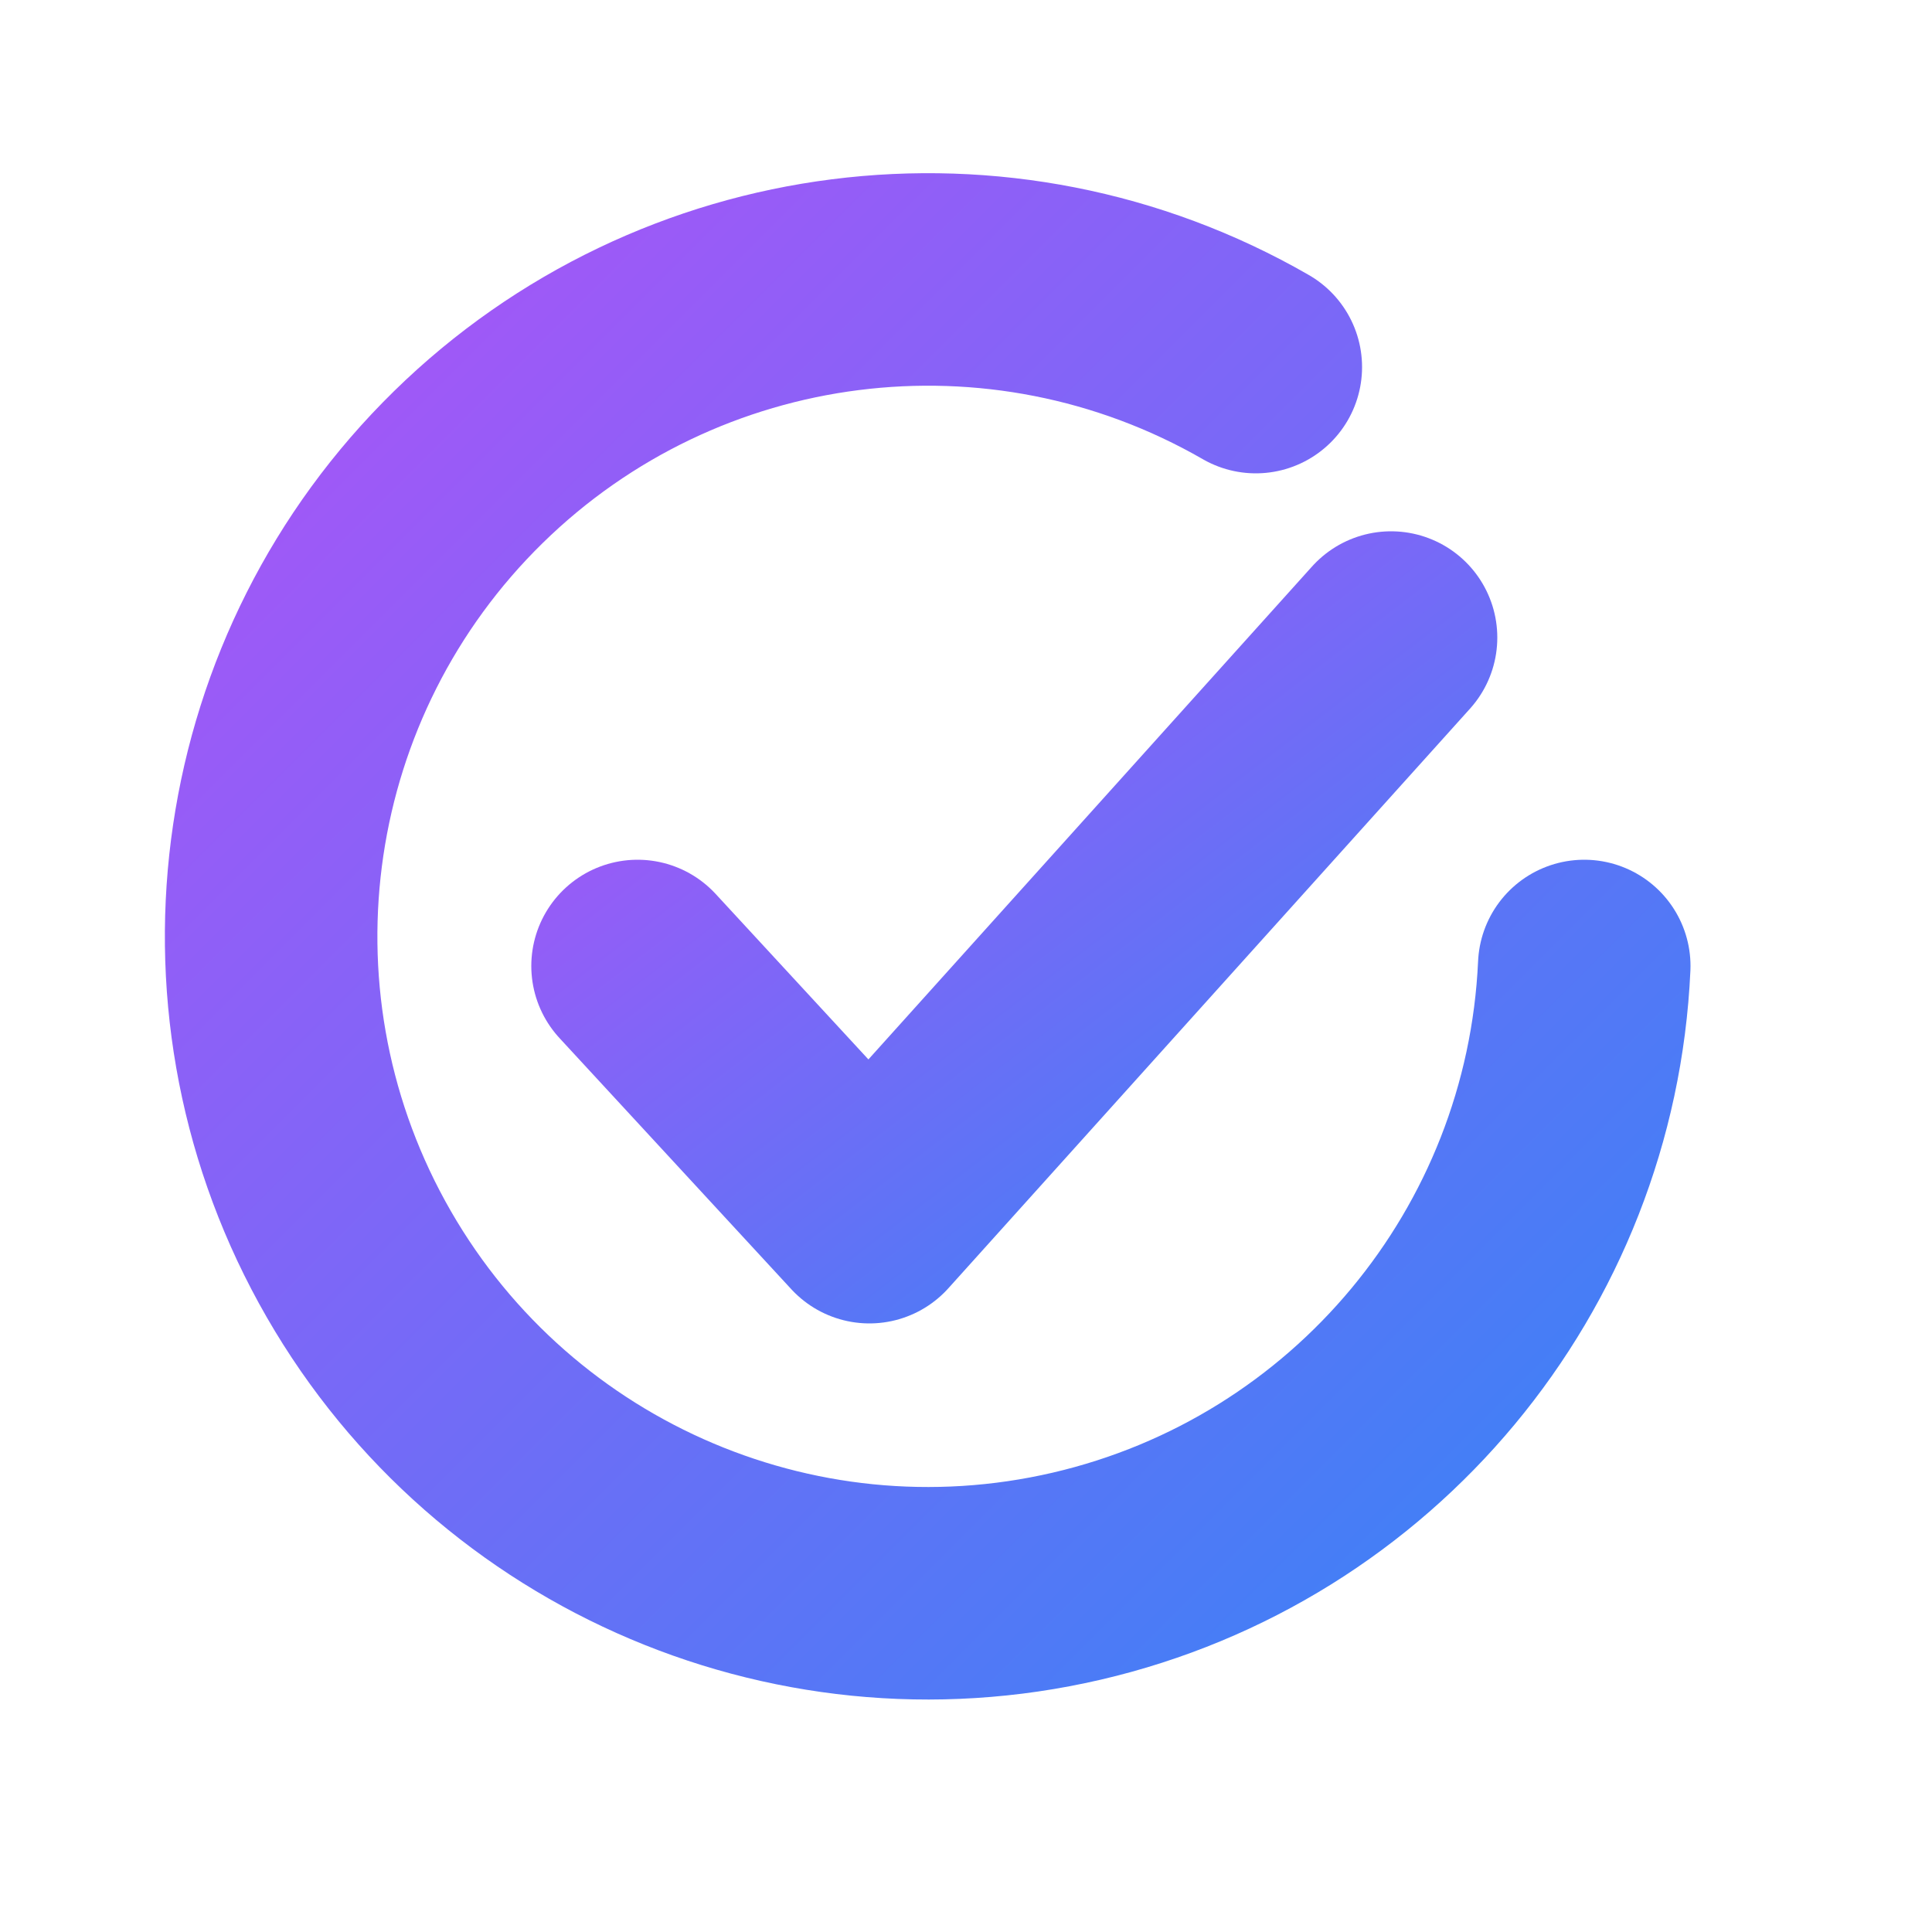
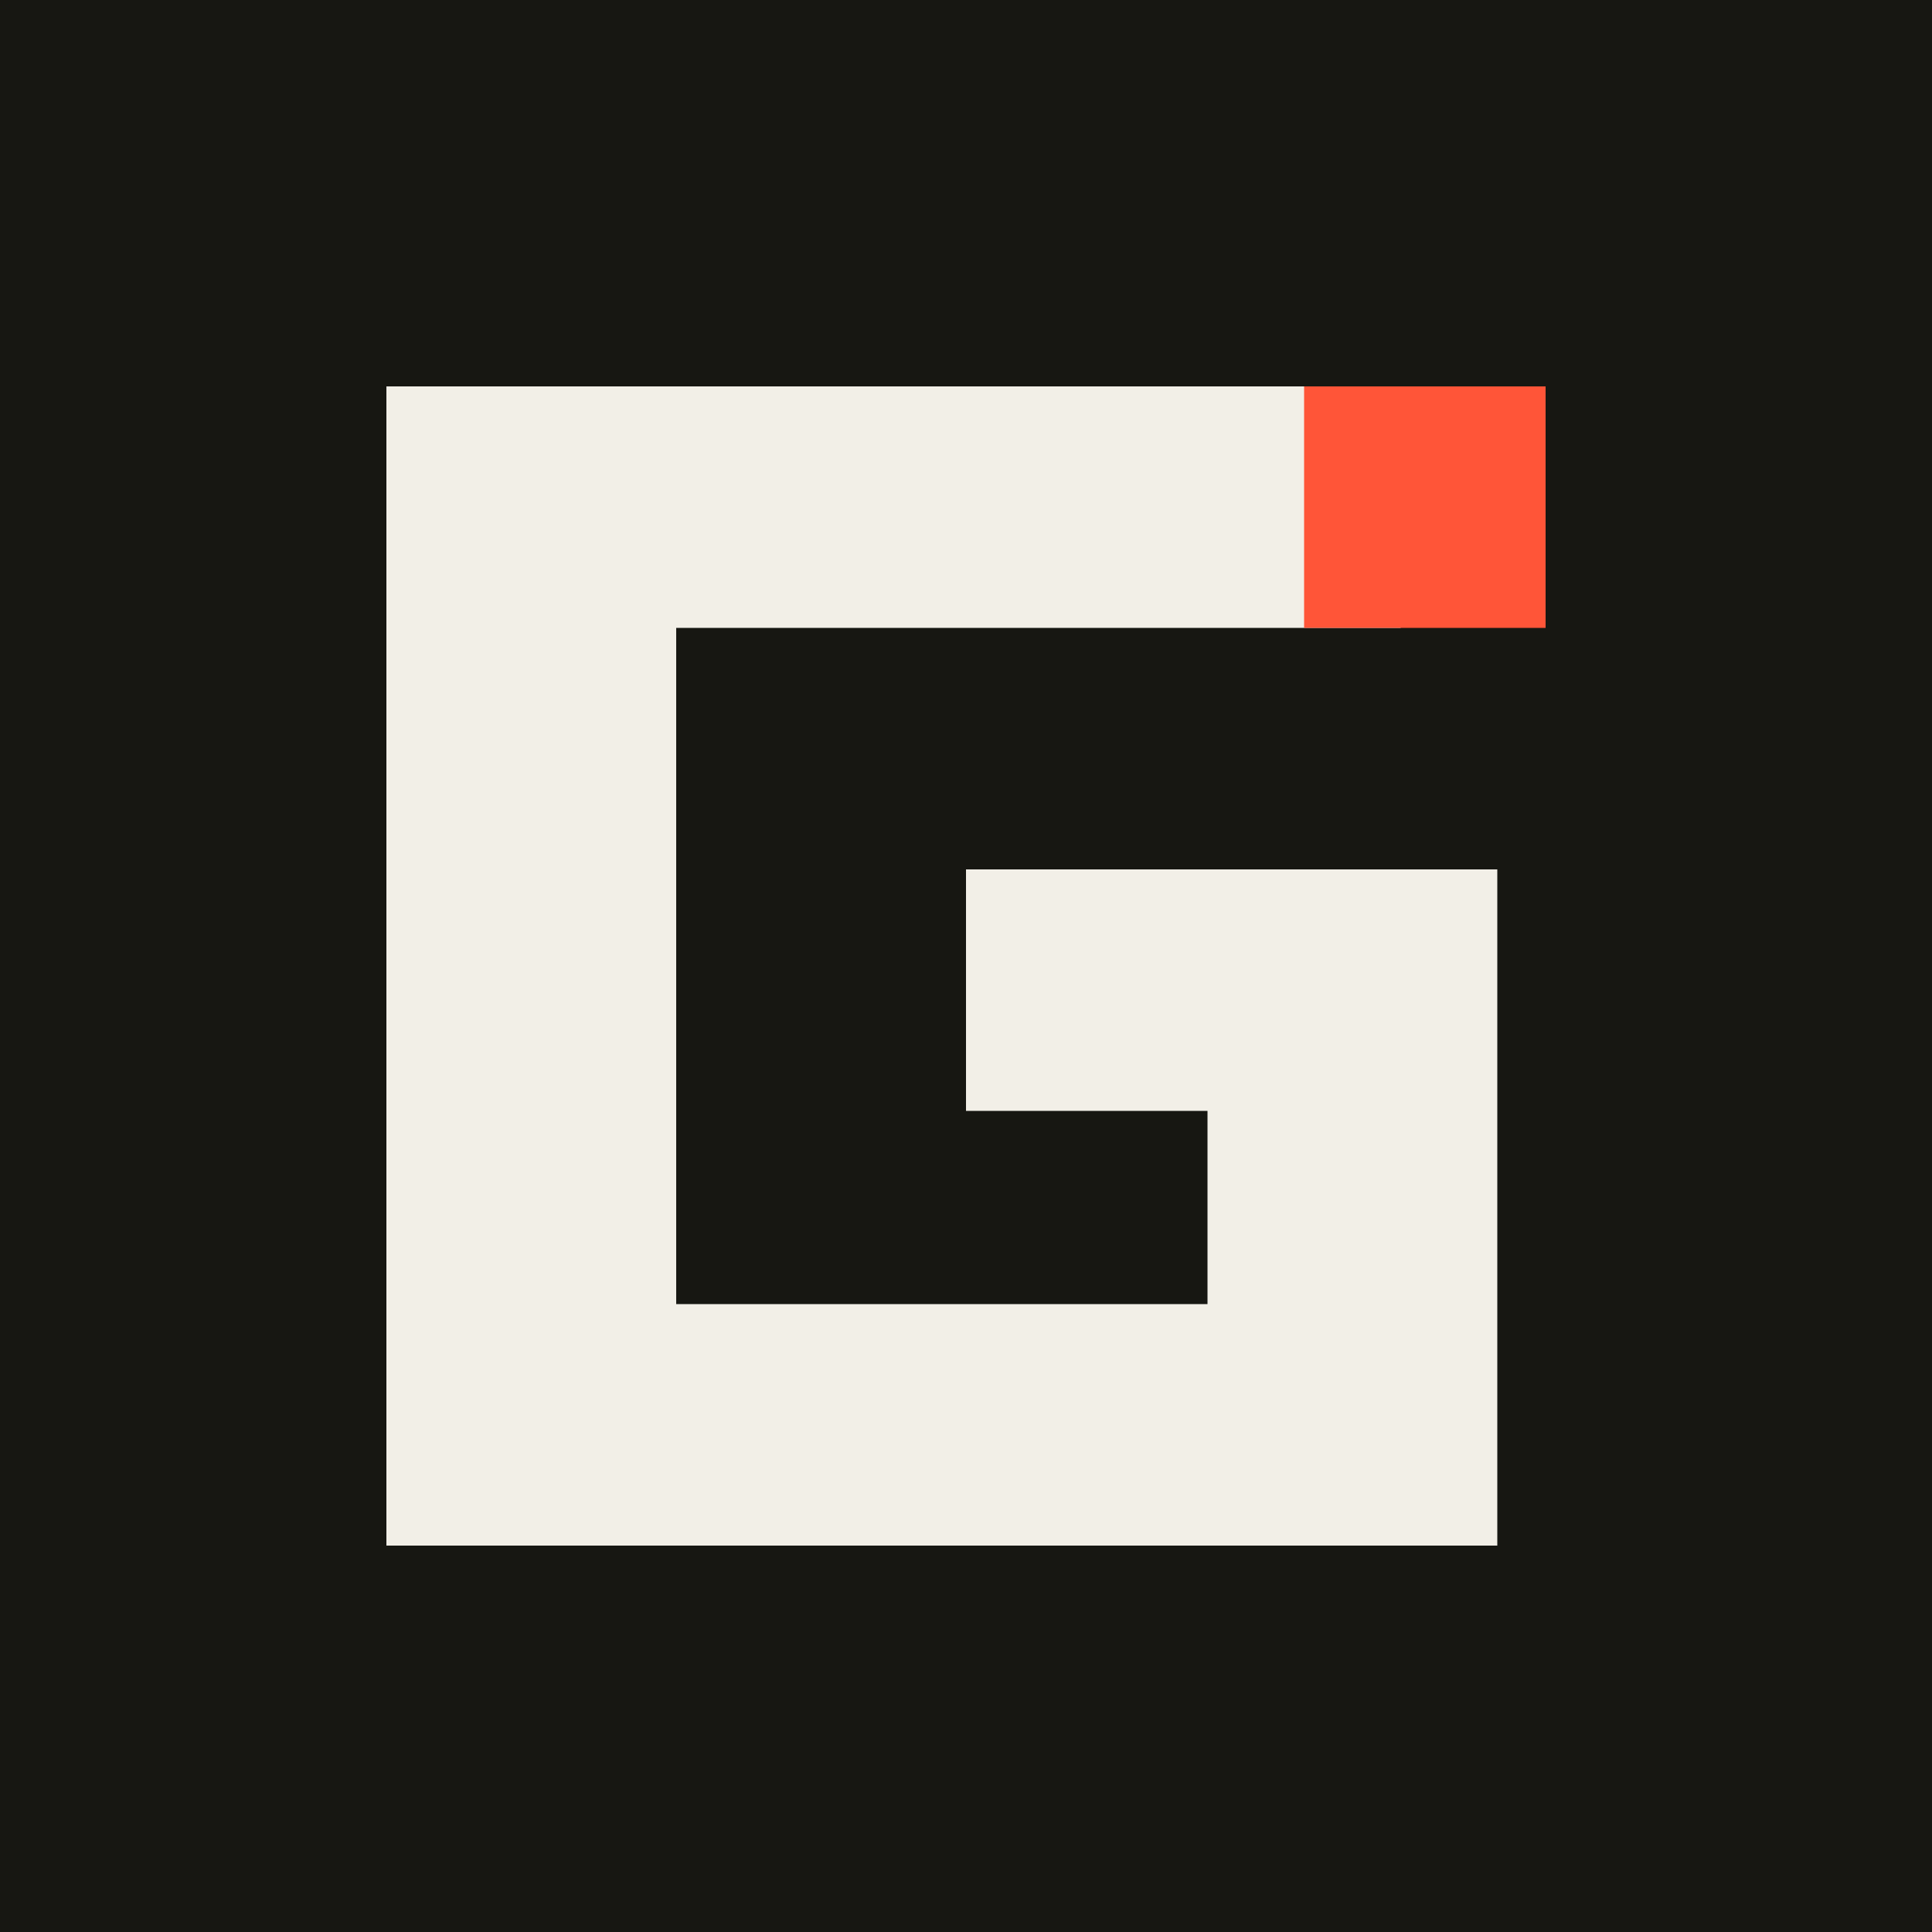
- <svg xmlns="http://www.w3.org/2000/svg" viewBox="0 0 100 100" width="100" height="100">
-   <defs>
-     <linearGradient id="g" x1="0%" y1="0%" x2="100%" y2="100%">
-       <stop offset="0%" stop-color="#A855F7" />
-       <stop offset="100%" stop-color="#3B82F6" />
-     </linearGradient>
-   </defs>
-   <path fill="none" stroke="url(#g)" stroke-width="11" stroke-linecap="round" d="M82,50 A34,34 0 1,1 65,19" />
-   <line x1="50" y1="50" x2="82" y2="50" stroke="url(#g)" stroke-width="11" stroke-linecap="round" />
-   <polyline fill="none" stroke="url(#g)" stroke-width="11" stroke-linecap="round" stroke-linejoin="round" points="33,50 45,63 72,33" />
+ <svg xmlns="http://www.w3.org/2000/svg" viewBox="0 0 40 40">
+   <rect width="40" height="40" fill="#171712" />
+   <path d="M8 8H29V13H14V27H25V23H20V18H31V32H8V8Z" fill="#f2efe7" />
+   <rect x="27" y="8" width="5" height="5" fill="#ff5538" />
</svg>
